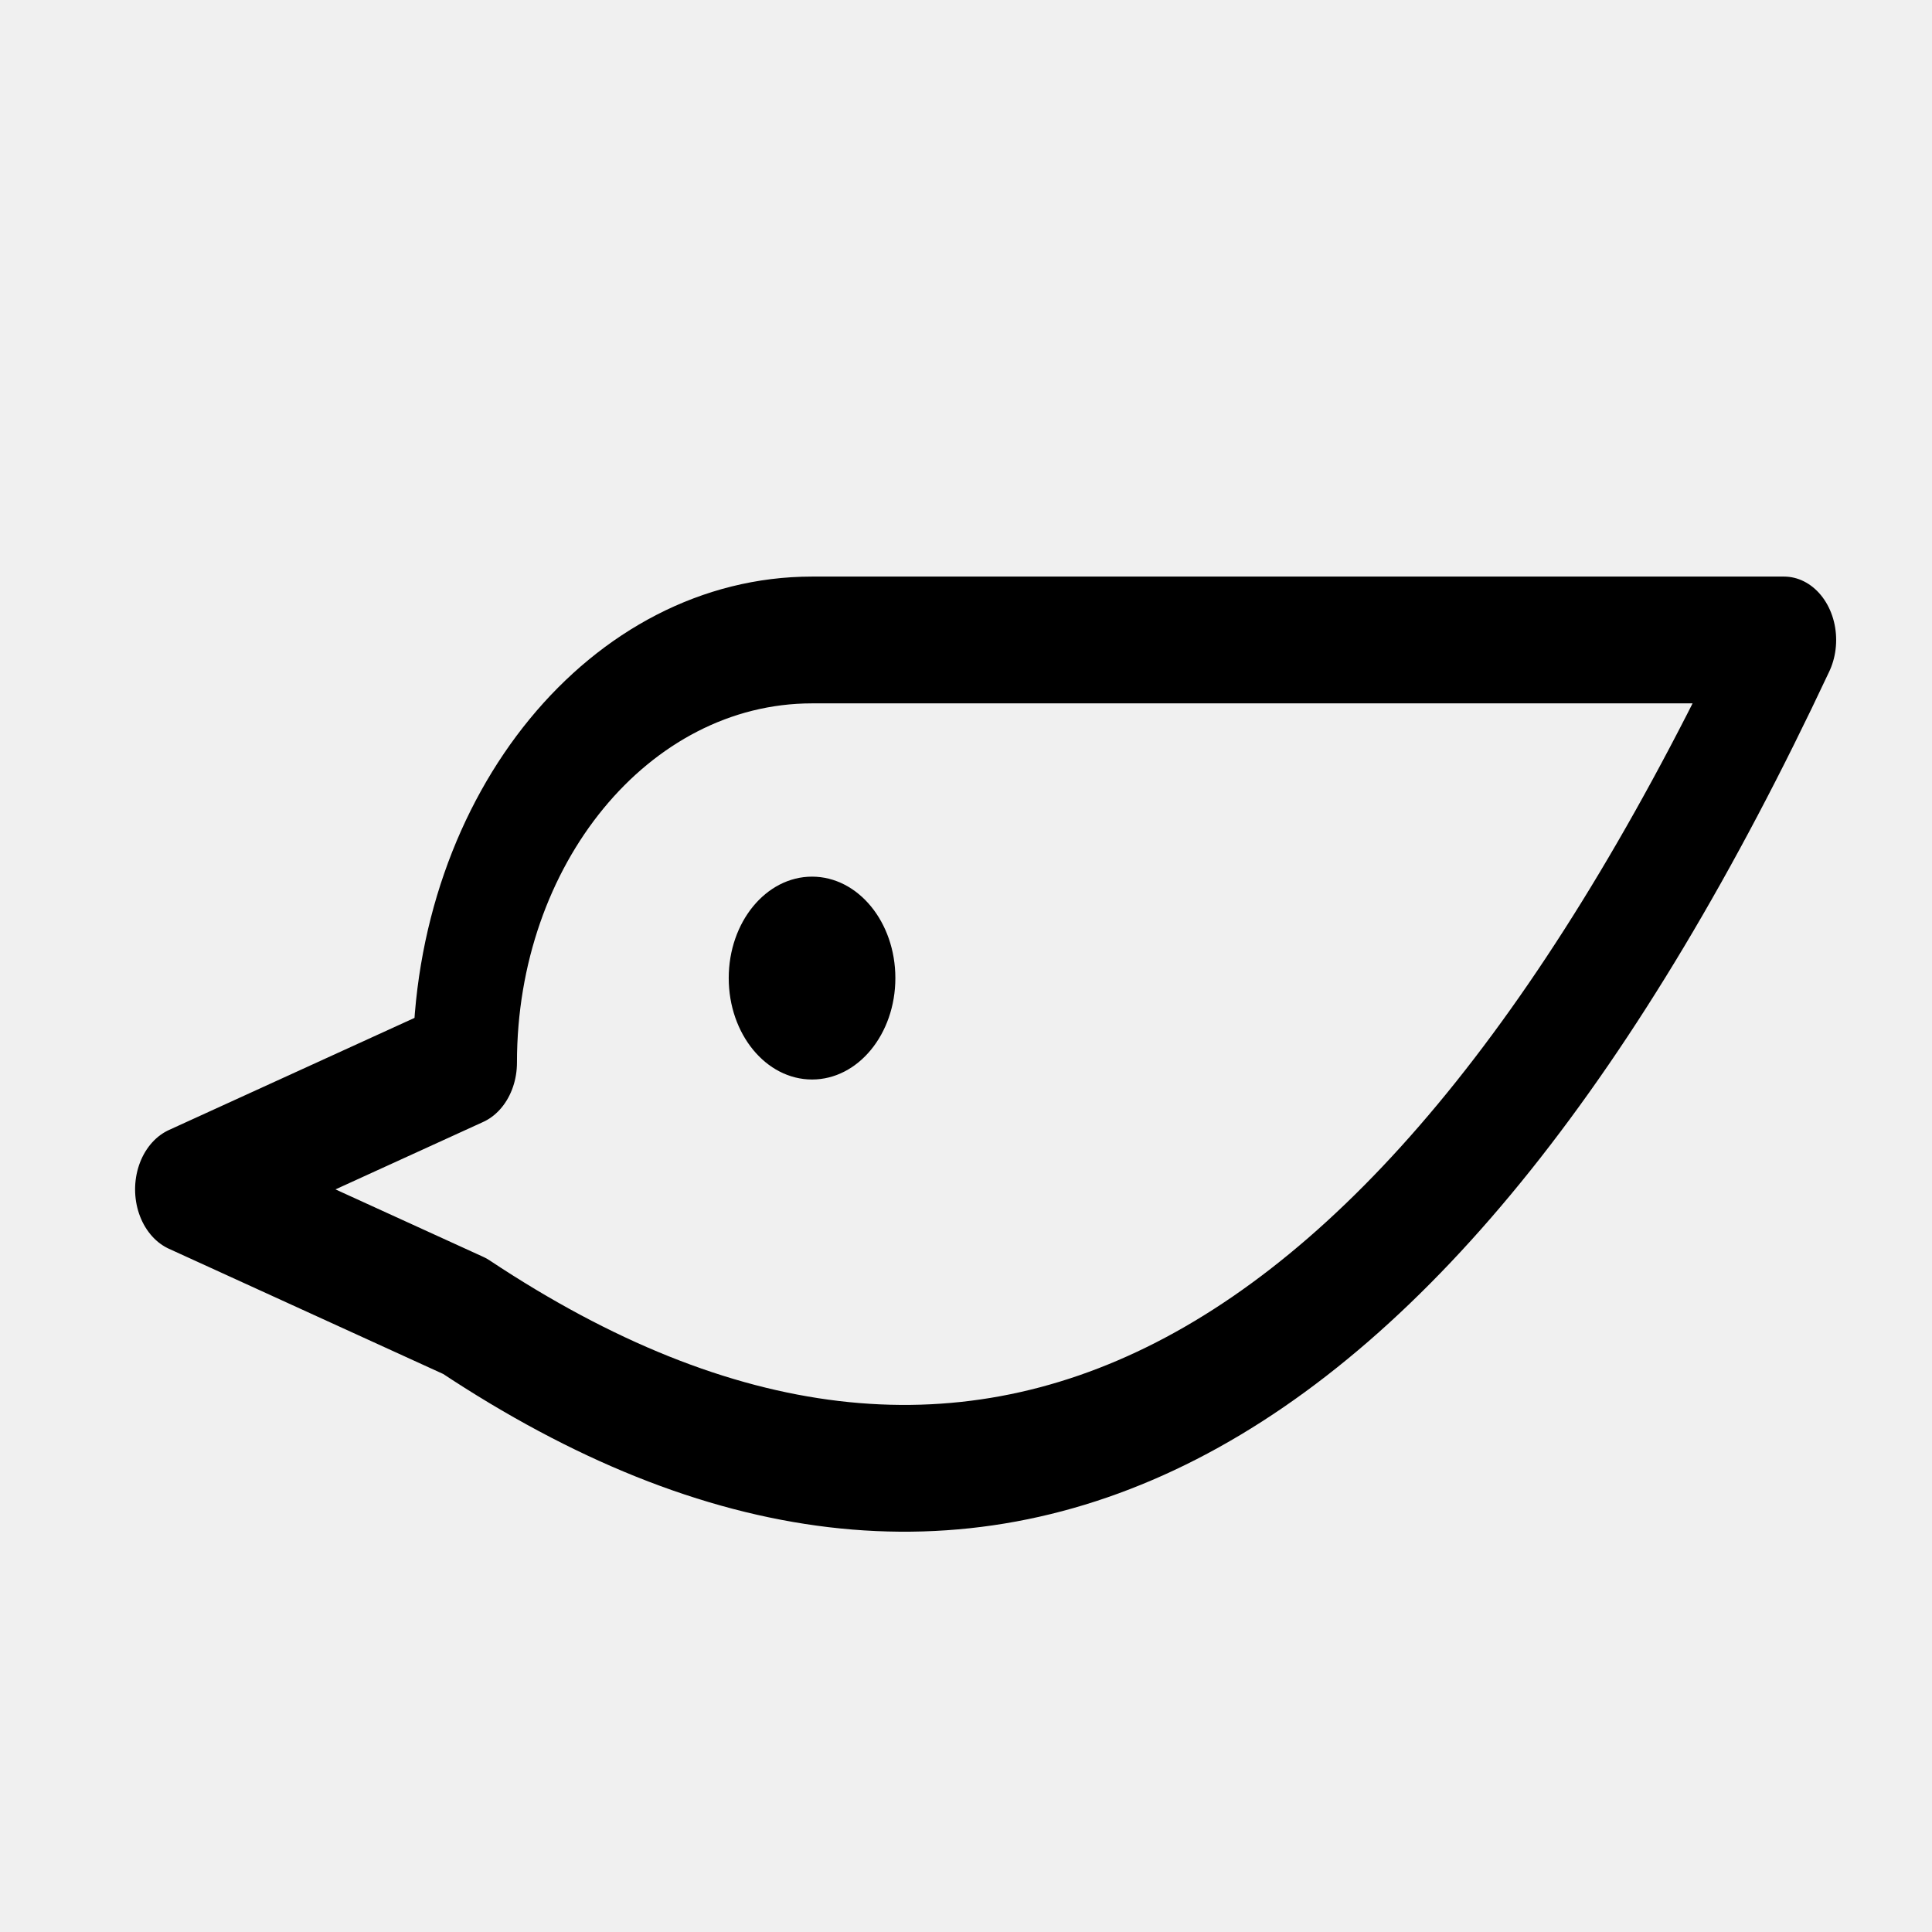
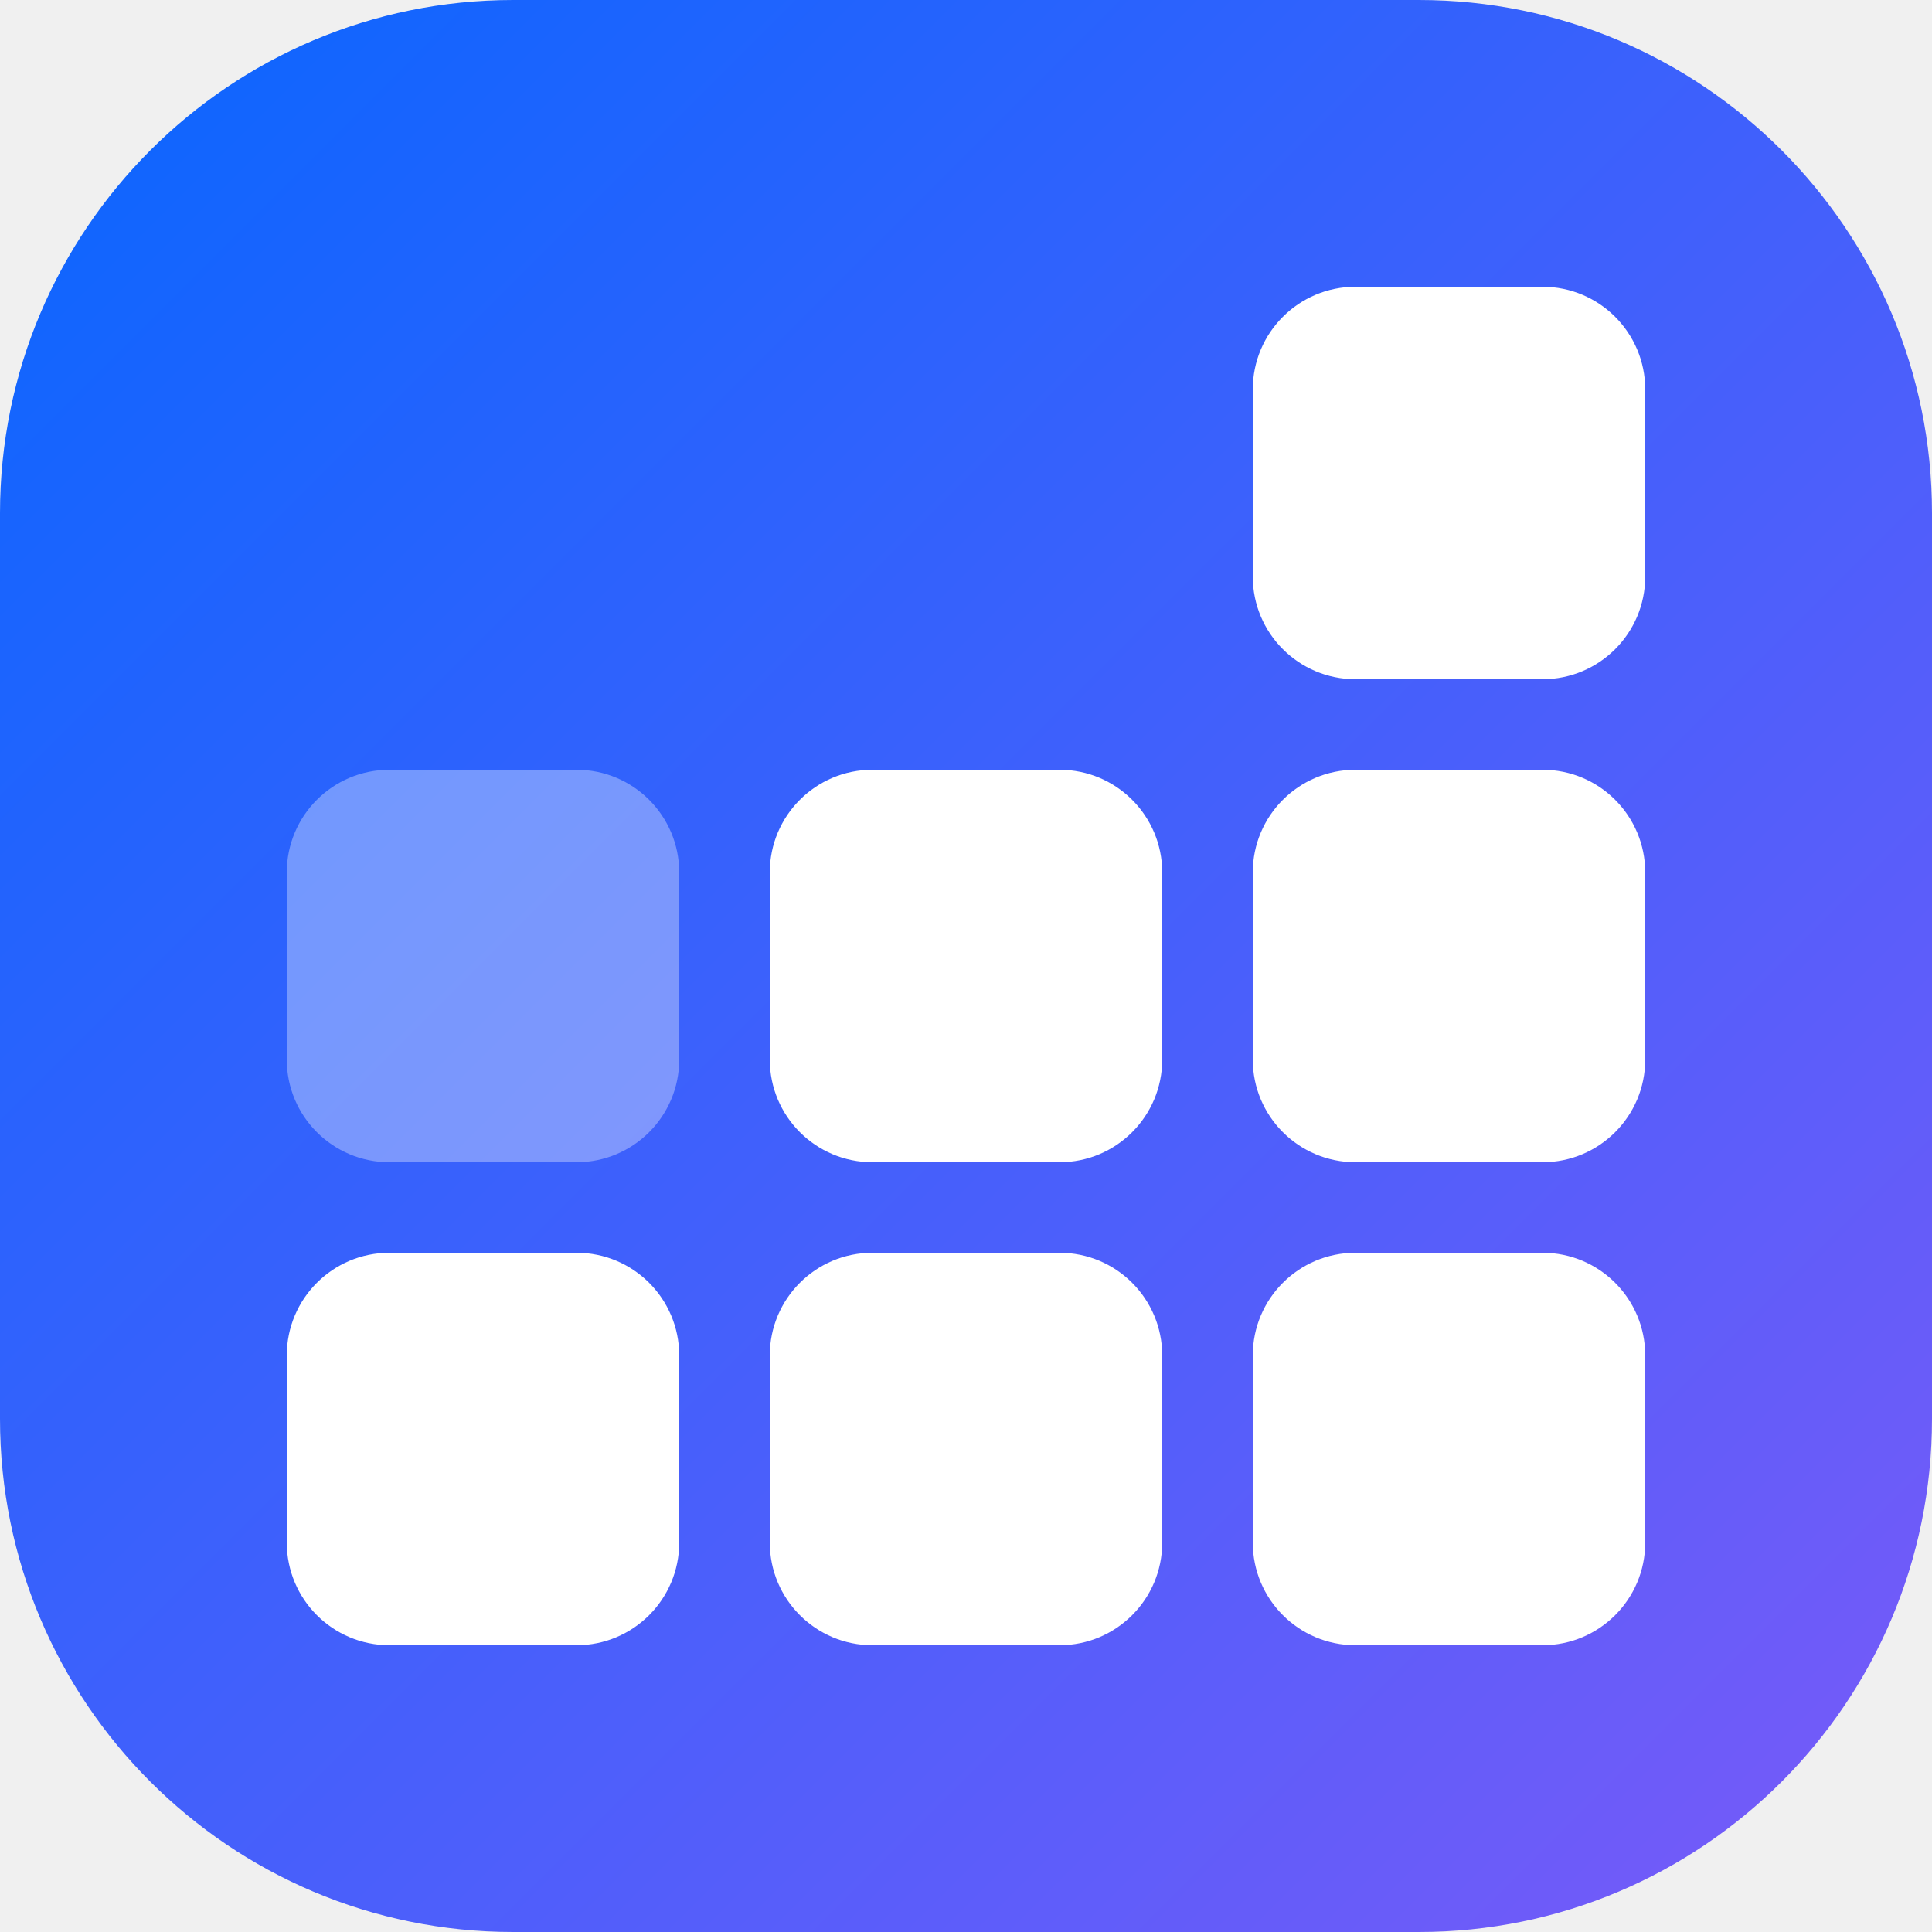
- <svg xmlns="http://www.w3.org/2000/svg" viewBox="0 0 32 32" fill="none">
-   <g transform="translate(-1.5 -2) scale(1.15 1.4)">
-     <path d="M4 15.5 L8 14 A5 5 0 0 1 13 9 L27 9 Q19 23 8 17 L4 15.5 Z" stroke="#000000" stroke-width="1.5" stroke-linejoin="round" stroke-linecap="round" />
-     <circle cx="13" cy="13" r="1.2" fill="#000000" />
-   </g>
+ <svg xmlns="http://www.w3.org/2000/svg" viewBox="0 0 64 64">
+   <defs>
+     <linearGradient id="gf" x1="0" y1="0" x2="1" y2="1">
+       <stop offset="0" stop-color="#0866ff" />
+       <stop offset="1" stop-color="#7a5af8" />
+     </linearGradient>
+     <linearGradient id="sf" x1="0" y1="0" x2="0" y2="1">
+       <stop offset="0" stop-color="#fff" stop-opacity=".16" />
+       <stop offset=".6" stop-color="#fff" stop-opacity="0" />
+     </linearGradient>
+   </defs>
+   <rect width="64" height="64" rx="17" fill="url(#gf)" />
+   <rect x="9.50" y="41.50" width="13" height="13" rx="3.4" fill="#fff" />
+   <rect x="25.50" y="41.50" width="13" height="13" rx="3.4" fill="#fff" />
+   <rect x="25.50" y="25.50" width="13" height="13" rx="3.4" fill="#fff" />
+   <rect x="41.50" y="41.50" width="13" height="13" rx="3.4" fill="#fff" />
+   <rect x="41.50" y="25.50" width="13" height="13" rx="3.4" fill="#fff" />
+   <rect x="41.50" y="9.50" width="13" height="13" rx="3.4" fill="#fff" />
+   <rect x="9.50" y="25.50" width="13" height="13" rx="3.4" fill="#fff" fill-opacity="0.34" />
</svg>
